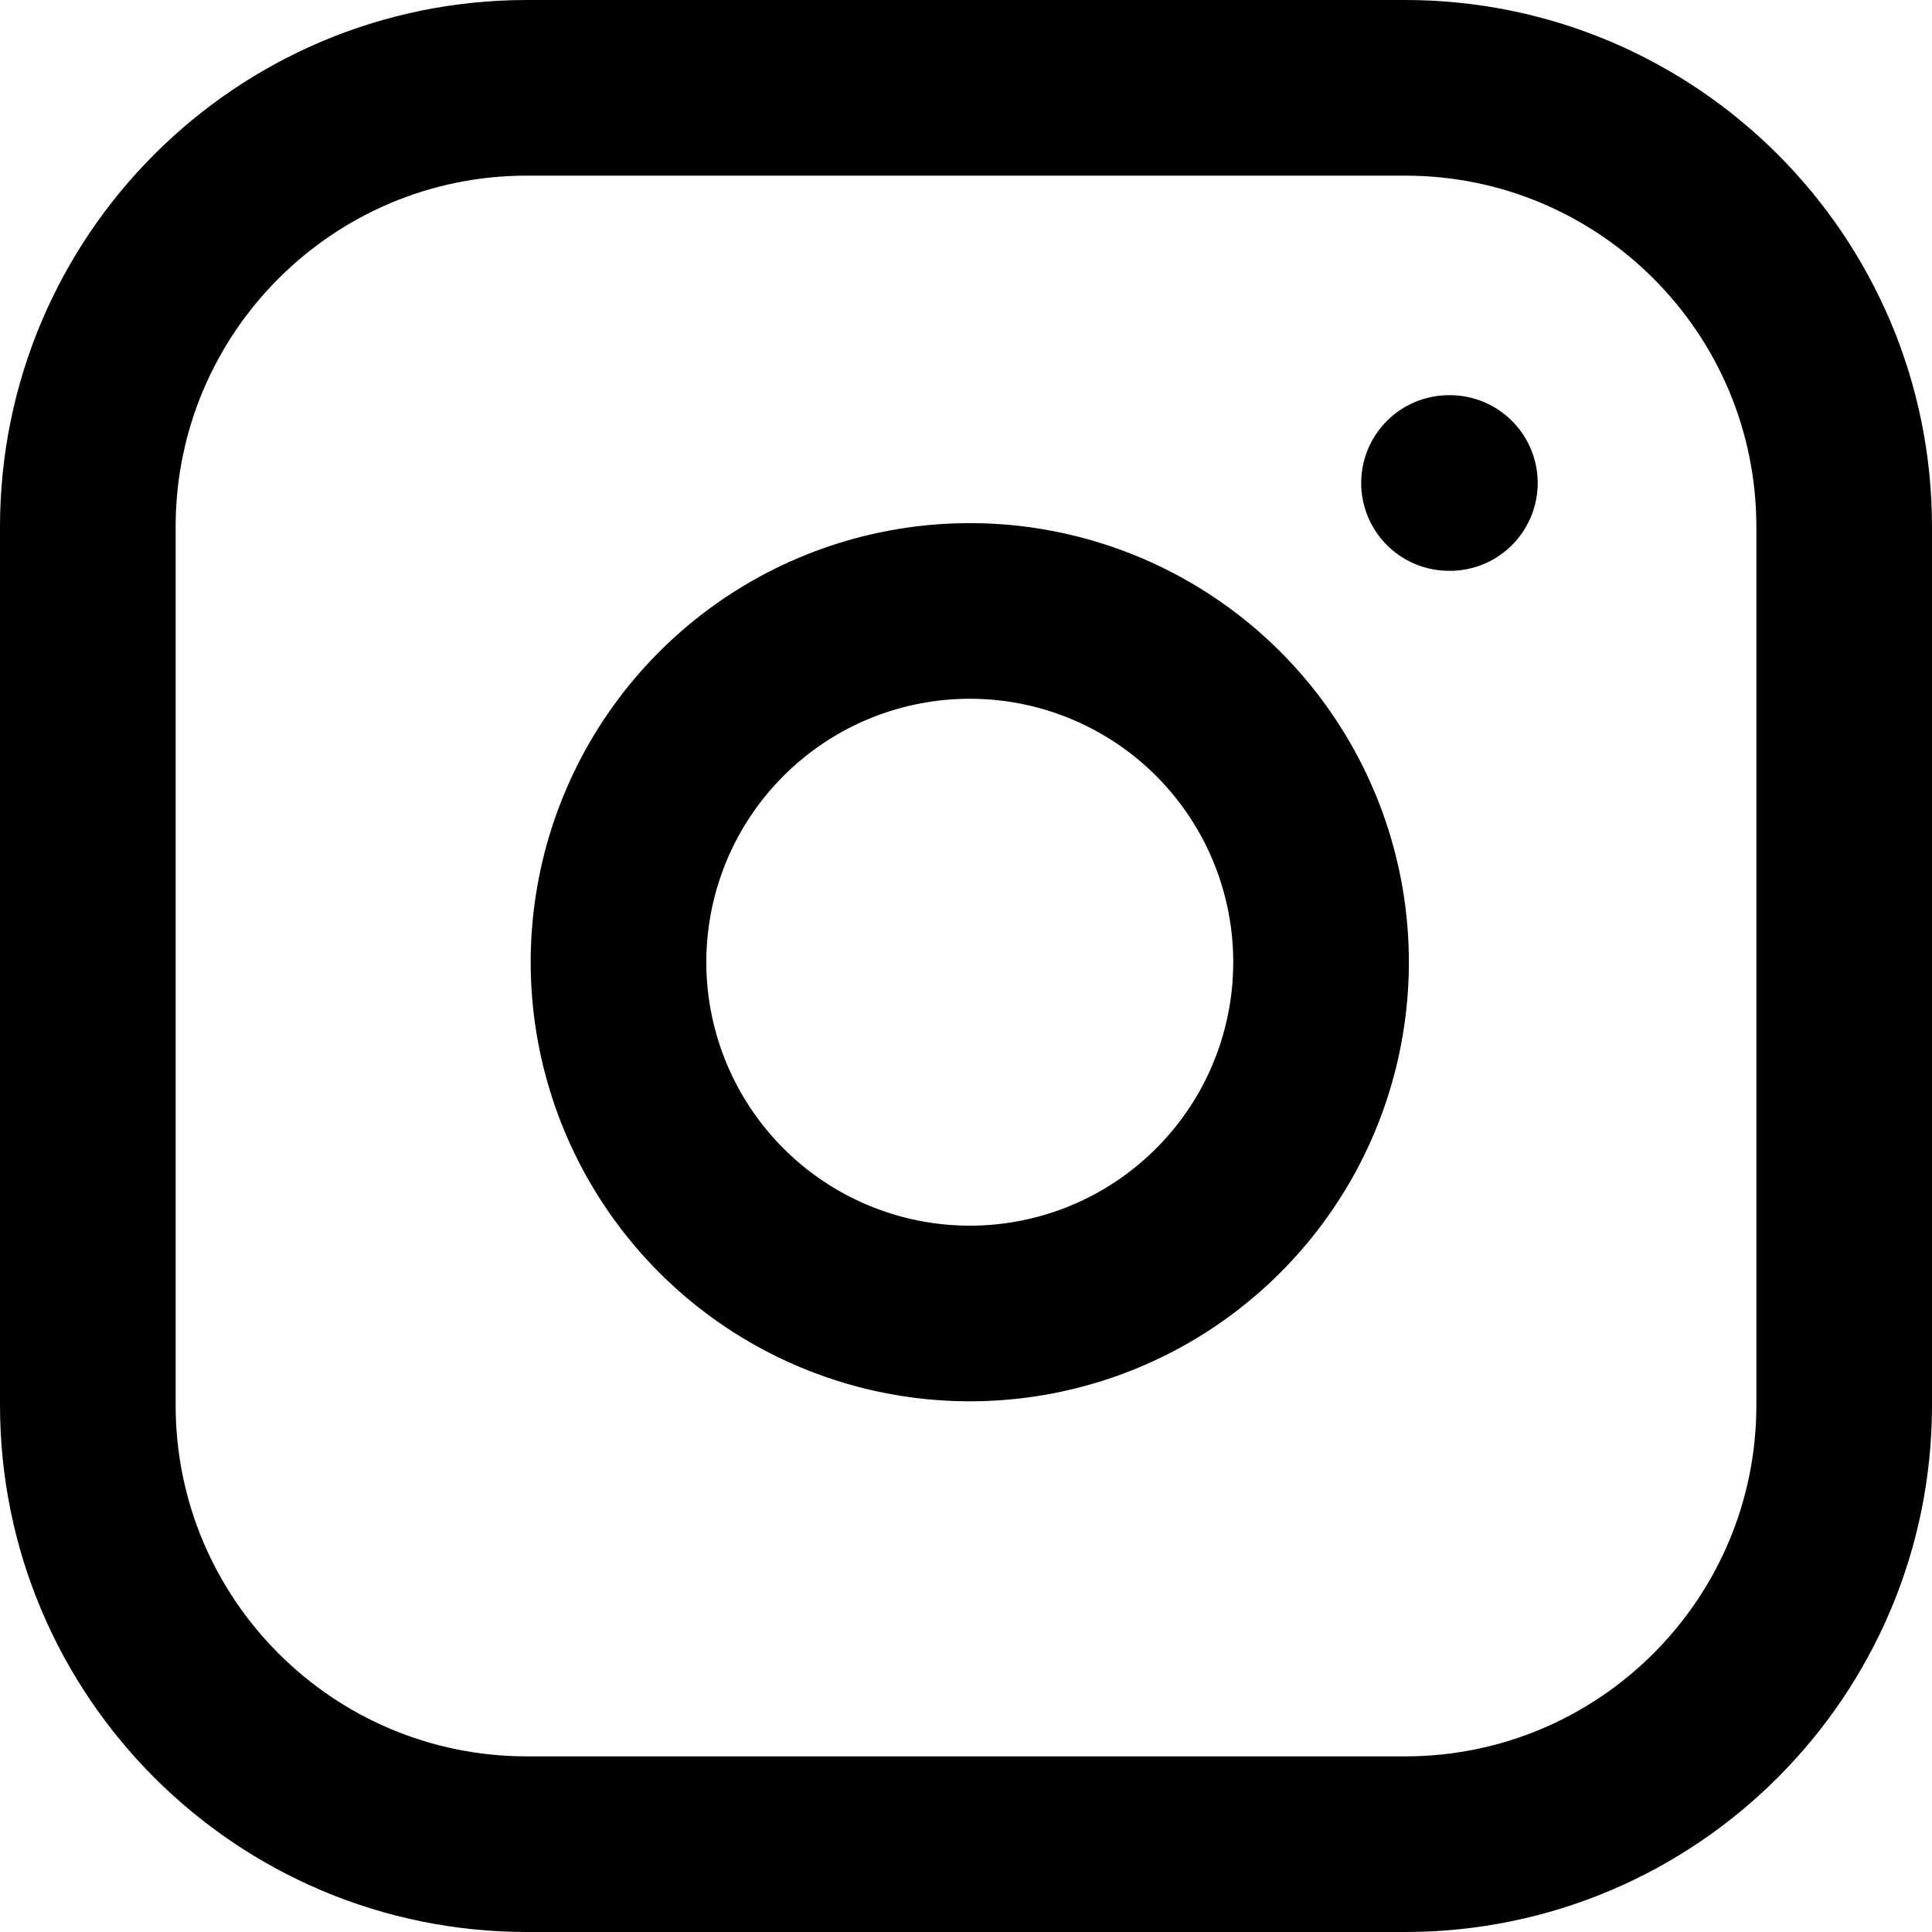
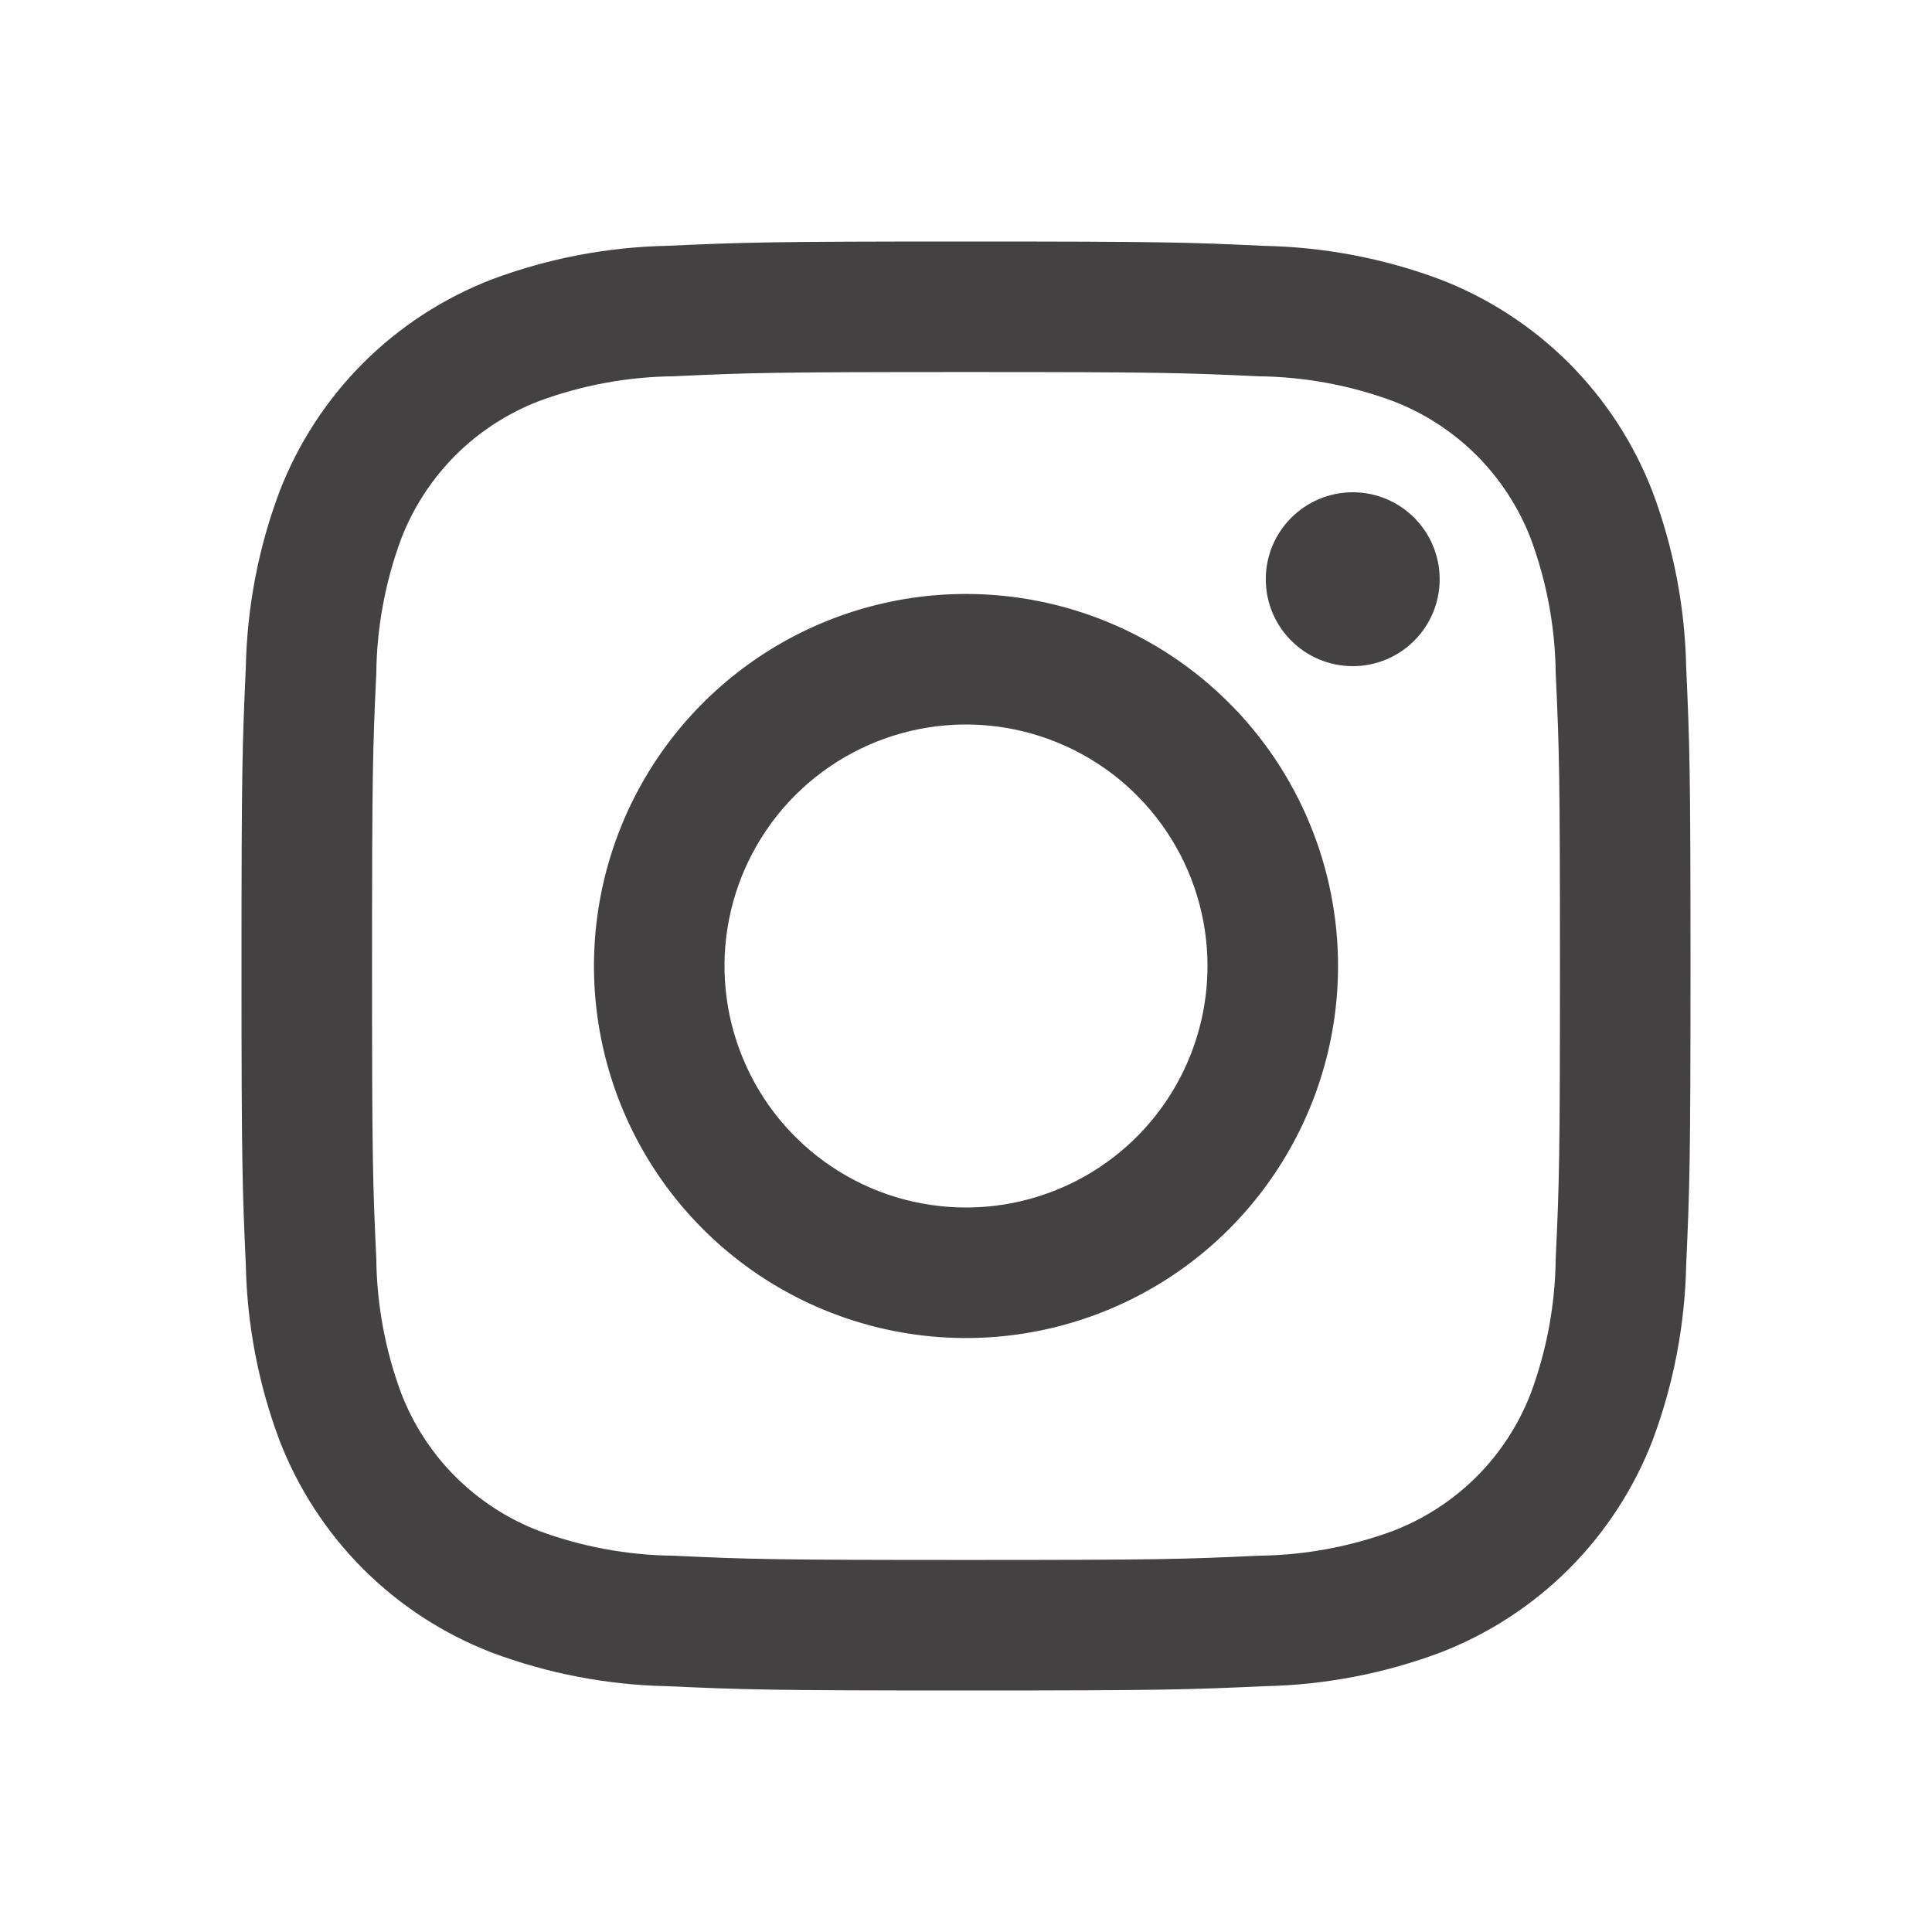
- <svg xmlns="http://www.w3.org/2000/svg" width="22" height="22" viewBox="0 0 22 22" fill="none">
-   <path d="M16 1H6C3.239 1 1 3.239 1 6V16C1 18.761 3.239 21 6 21H16C18.761 21 21 18.761 21 16V6C21 3.239 18.761 1 16 1Z" stroke="black" stroke-width="2" stroke-linecap="round" stroke-linejoin="round" />
-   <path d="M15 10.37C15.123 11.202 14.981 12.052 14.594 12.799C14.206 13.546 13.593 14.151 12.842 14.53C12.09 14.908 11.239 15.04 10.408 14.906C9.577 14.772 8.81 14.38 8.215 13.785C7.62 13.19 7.228 12.423 7.094 11.592C6.96 10.761 7.092 9.91 7.47 9.158C7.849 8.407 8.454 7.794 9.201 7.406C9.948 7.019 10.798 6.877 11.63 7C12.479 7.126 13.265 7.521 13.872 8.128C14.479 8.735 14.874 9.521 15 10.37Z" stroke="black" stroke-width="2" stroke-linecap="round" stroke-linejoin="round" />
-   <path d="M16.5 5.5H16.51" stroke="black" stroke-width="2" stroke-linecap="round" stroke-linejoin="round" />
+ <svg xmlns="http://www.w3.org/2000/svg" width="30" height="30" viewBox="0 0 30 30" fill="none">
+   <path d="M21.006 10.344C21.751 10.344 22.355 9.74 22.355 8.994C22.355 8.249 21.751 7.644 21.006 7.644C20.26 7.644 19.655 8.249 19.655 8.994C19.655 9.74 20.26 10.344 21.006 10.344Z" fill="#434141" />
+   <path d="M15 9.223C13.857 9.223 12.741 9.562 11.791 10.197C10.841 10.832 10.1 11.734 9.663 12.789C9.226 13.845 9.111 15.006 9.334 16.127C9.557 17.248 10.107 18.277 10.915 19.085C11.723 19.893 12.752 20.443 13.873 20.666C14.994 20.889 16.155 20.774 17.211 20.337C18.266 19.9 19.169 19.16 19.803 18.209C20.438 17.259 20.777 16.143 20.777 15C20.777 13.468 20.168 11.998 19.085 10.915C18.002 9.832 16.532 9.223 15 9.223ZM15 18.75C14.258 18.75 13.533 18.53 12.917 18.118C12.3 17.706 11.819 17.12 11.536 16.435C11.252 15.75 11.177 14.996 11.322 14.268C11.467 13.541 11.824 12.873 12.348 12.348C12.873 11.824 13.541 11.467 14.268 11.322C14.996 11.177 15.75 11.252 16.435 11.536C17.12 11.819 17.706 12.3 18.118 12.917C18.53 13.533 18.75 14.258 18.75 15C18.75 15.995 18.355 16.948 17.652 17.652C16.948 18.355 15.995 18.75 15 18.75Z" fill="#434141" />
+   <path d="M15 5.777C18.004 5.777 18.36 5.788 19.546 5.843C20.259 5.851 20.966 5.982 21.635 6.23C22.12 6.417 22.561 6.704 22.929 7.071C23.296 7.439 23.583 7.88 23.77 8.365C24.018 9.034 24.149 9.741 24.157 10.454C24.212 11.64 24.223 11.996 24.223 15.001C24.223 18.006 24.212 18.36 24.157 19.546C24.149 20.259 24.018 20.966 23.77 21.635C23.583 22.12 23.296 22.561 22.929 22.929C22.561 23.296 22.12 23.583 21.635 23.77C20.966 24.018 20.259 24.149 19.546 24.157C18.36 24.212 18.004 24.223 15 24.223C11.996 24.223 11.64 24.212 10.454 24.157C9.741 24.149 9.034 24.018 8.365 23.77C7.88 23.583 7.439 23.296 7.071 22.929C6.704 22.561 6.417 22.12 6.23 21.635C5.982 20.966 5.851 20.259 5.843 19.546C5.788 18.36 5.777 18.004 5.777 15C5.777 11.996 5.788 11.64 5.843 10.454C5.851 9.741 5.982 9.034 6.23 8.365C6.417 7.88 6.704 7.439 7.071 7.071C7.439 6.704 7.88 6.417 8.365 6.23C9.034 5.982 9.741 5.851 10.454 5.843C11.64 5.788 11.996 5.777 15 5.777V5.777ZM15 3.75C11.945 3.75 11.561 3.763 10.361 3.817C9.428 3.836 8.505 4.013 7.631 4.341C6.884 4.63 6.205 5.072 5.638 5.638C5.072 6.205 4.63 6.884 4.341 7.631C4.013 8.505 3.836 9.429 3.817 10.362C3.763 11.562 3.75 11.944 3.75 15C3.75 18.056 3.763 18.439 3.817 19.639C3.836 20.572 4.013 21.495 4.341 22.369C4.63 23.116 5.072 23.795 5.638 24.362C6.205 24.928 6.884 25.37 7.631 25.659C8.505 25.987 9.429 26.164 10.362 26.183C11.562 26.237 11.945 26.25 15 26.25C18.055 26.25 18.439 26.237 19.639 26.183C20.572 26.164 21.495 25.987 22.37 25.659C23.117 25.37 23.796 24.928 24.363 24.362C24.929 23.795 25.371 23.116 25.66 22.369C25.988 21.494 26.164 20.571 26.183 19.638C26.237 18.438 26.25 18.056 26.25 15C26.25 11.944 26.237 11.561 26.183 10.361C26.164 9.428 25.987 8.505 25.659 7.631C25.37 6.884 24.928 6.205 24.362 5.638C23.795 5.072 23.116 4.63 22.369 4.341C21.494 4.013 20.571 3.837 19.638 3.818C18.438 3.762 18.056 3.75 15 3.75Z" fill="#434141" />
</svg>
